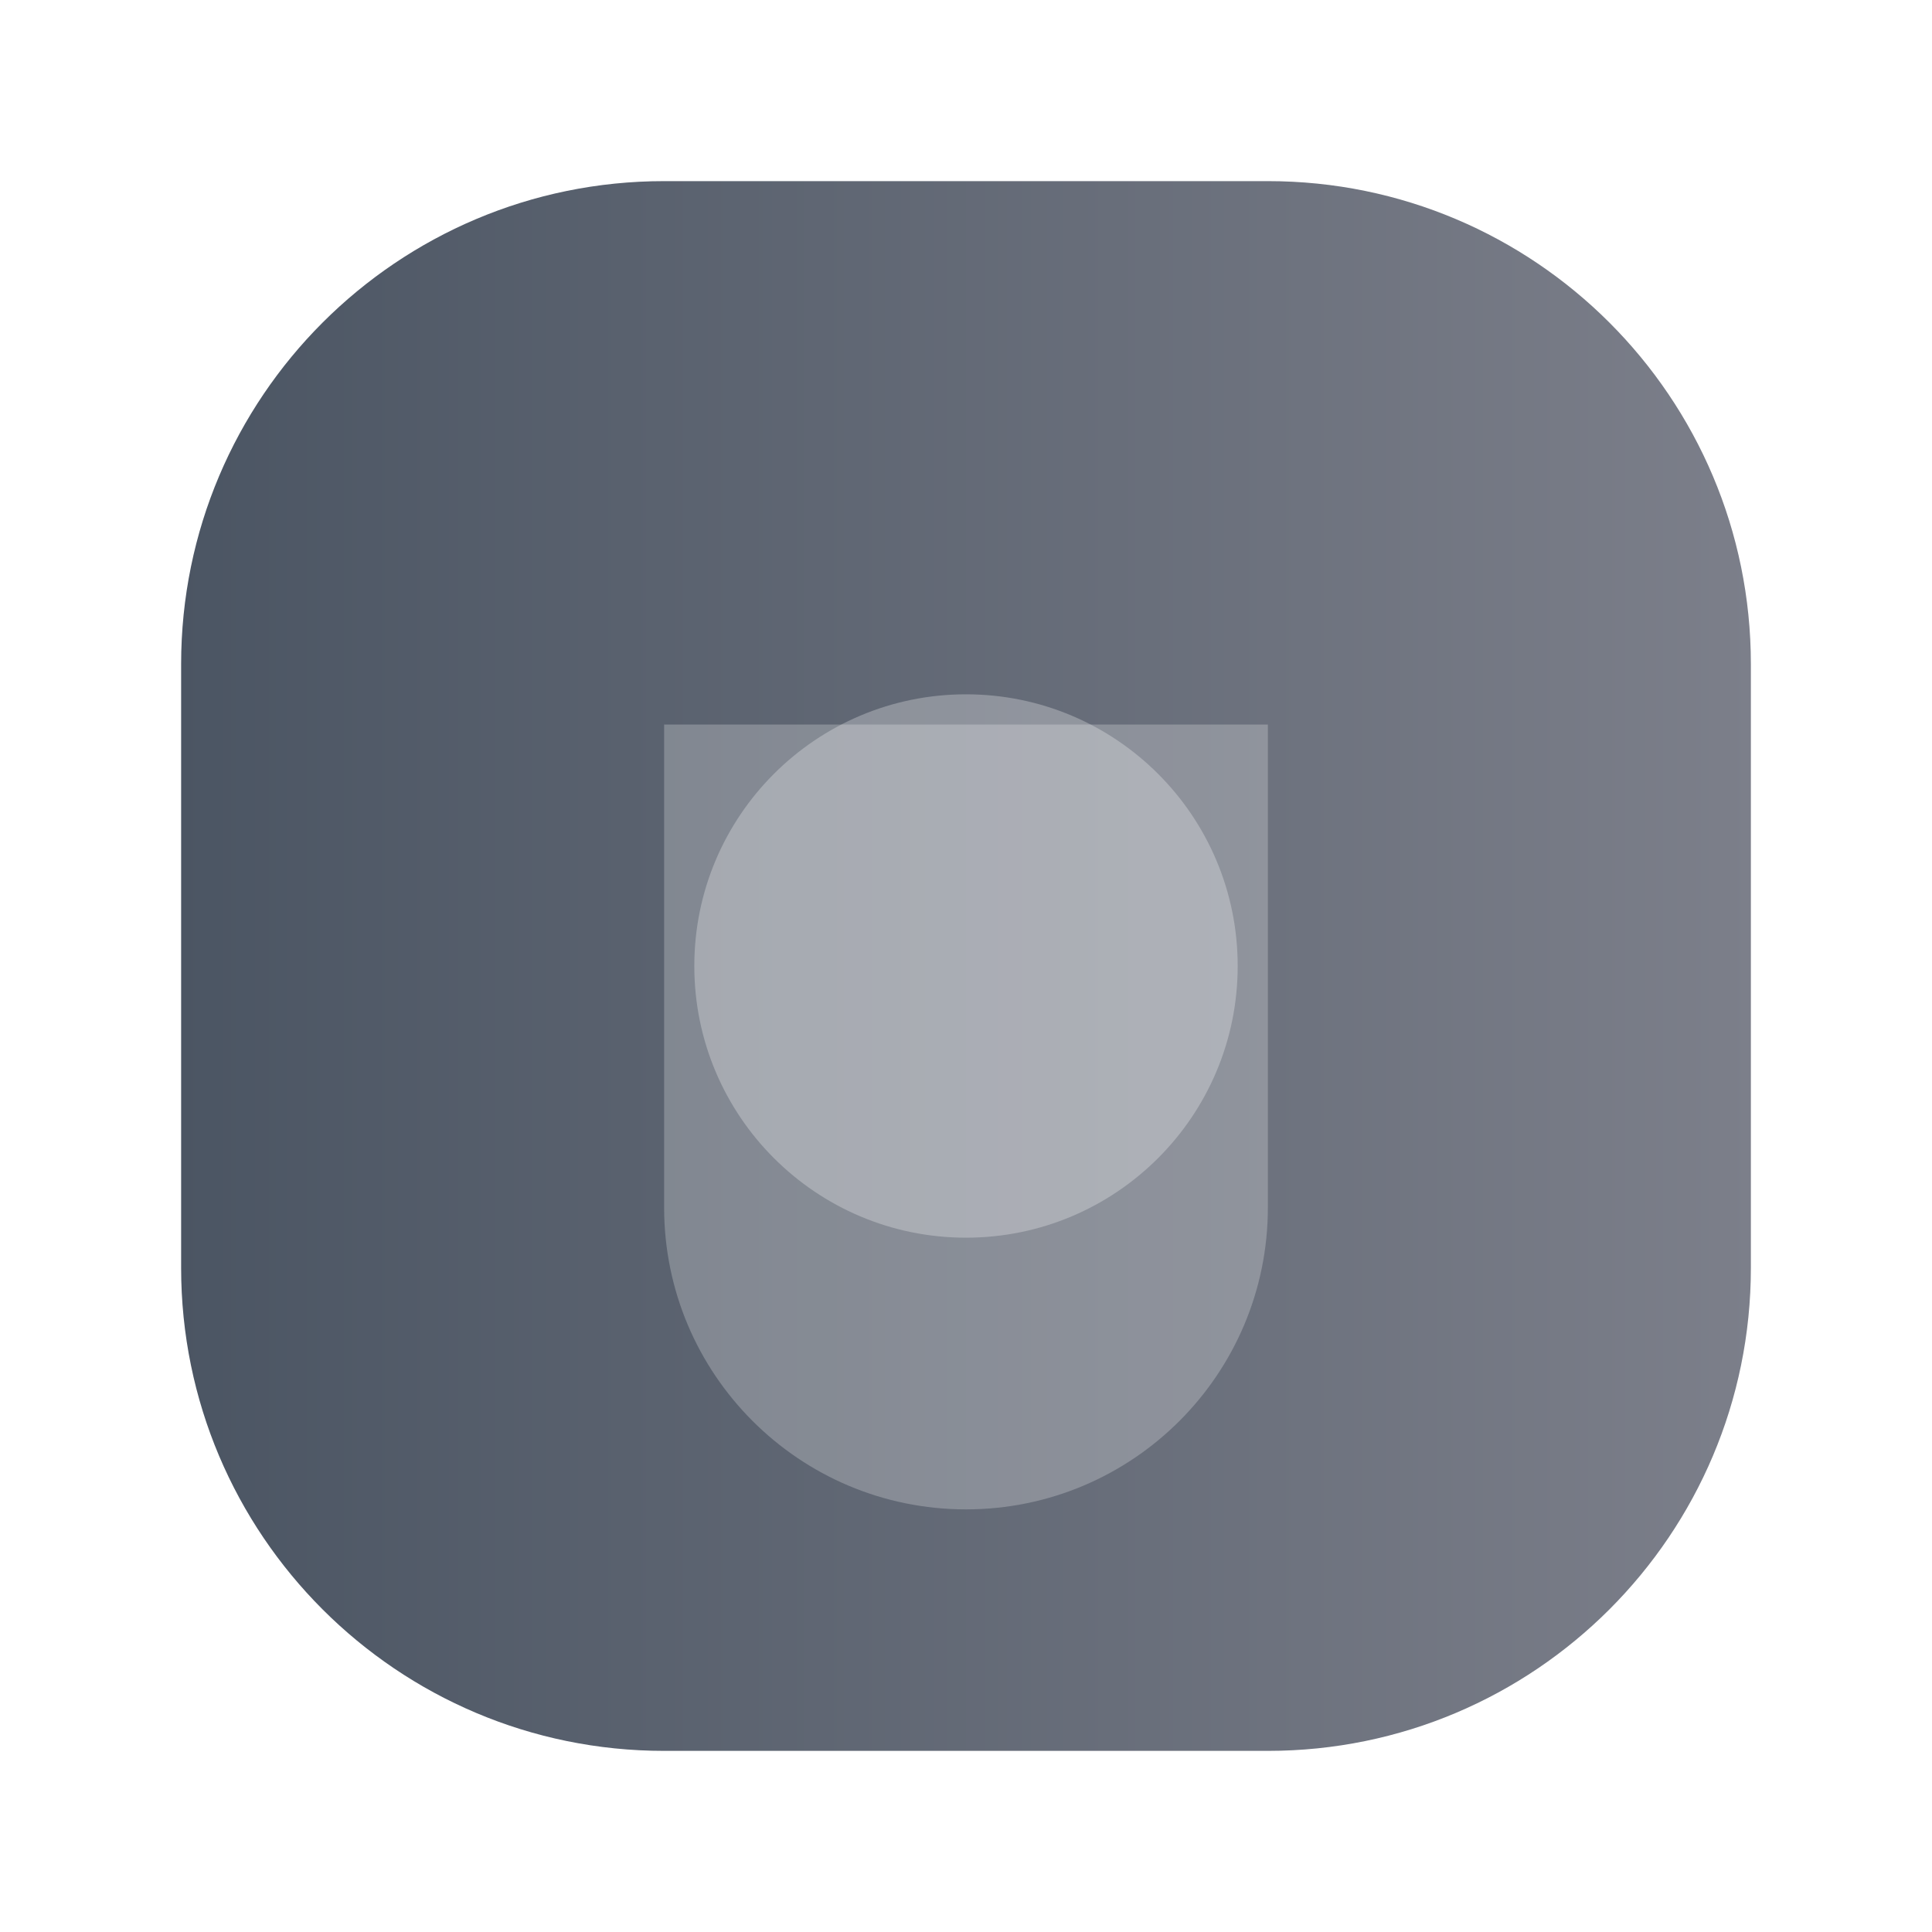
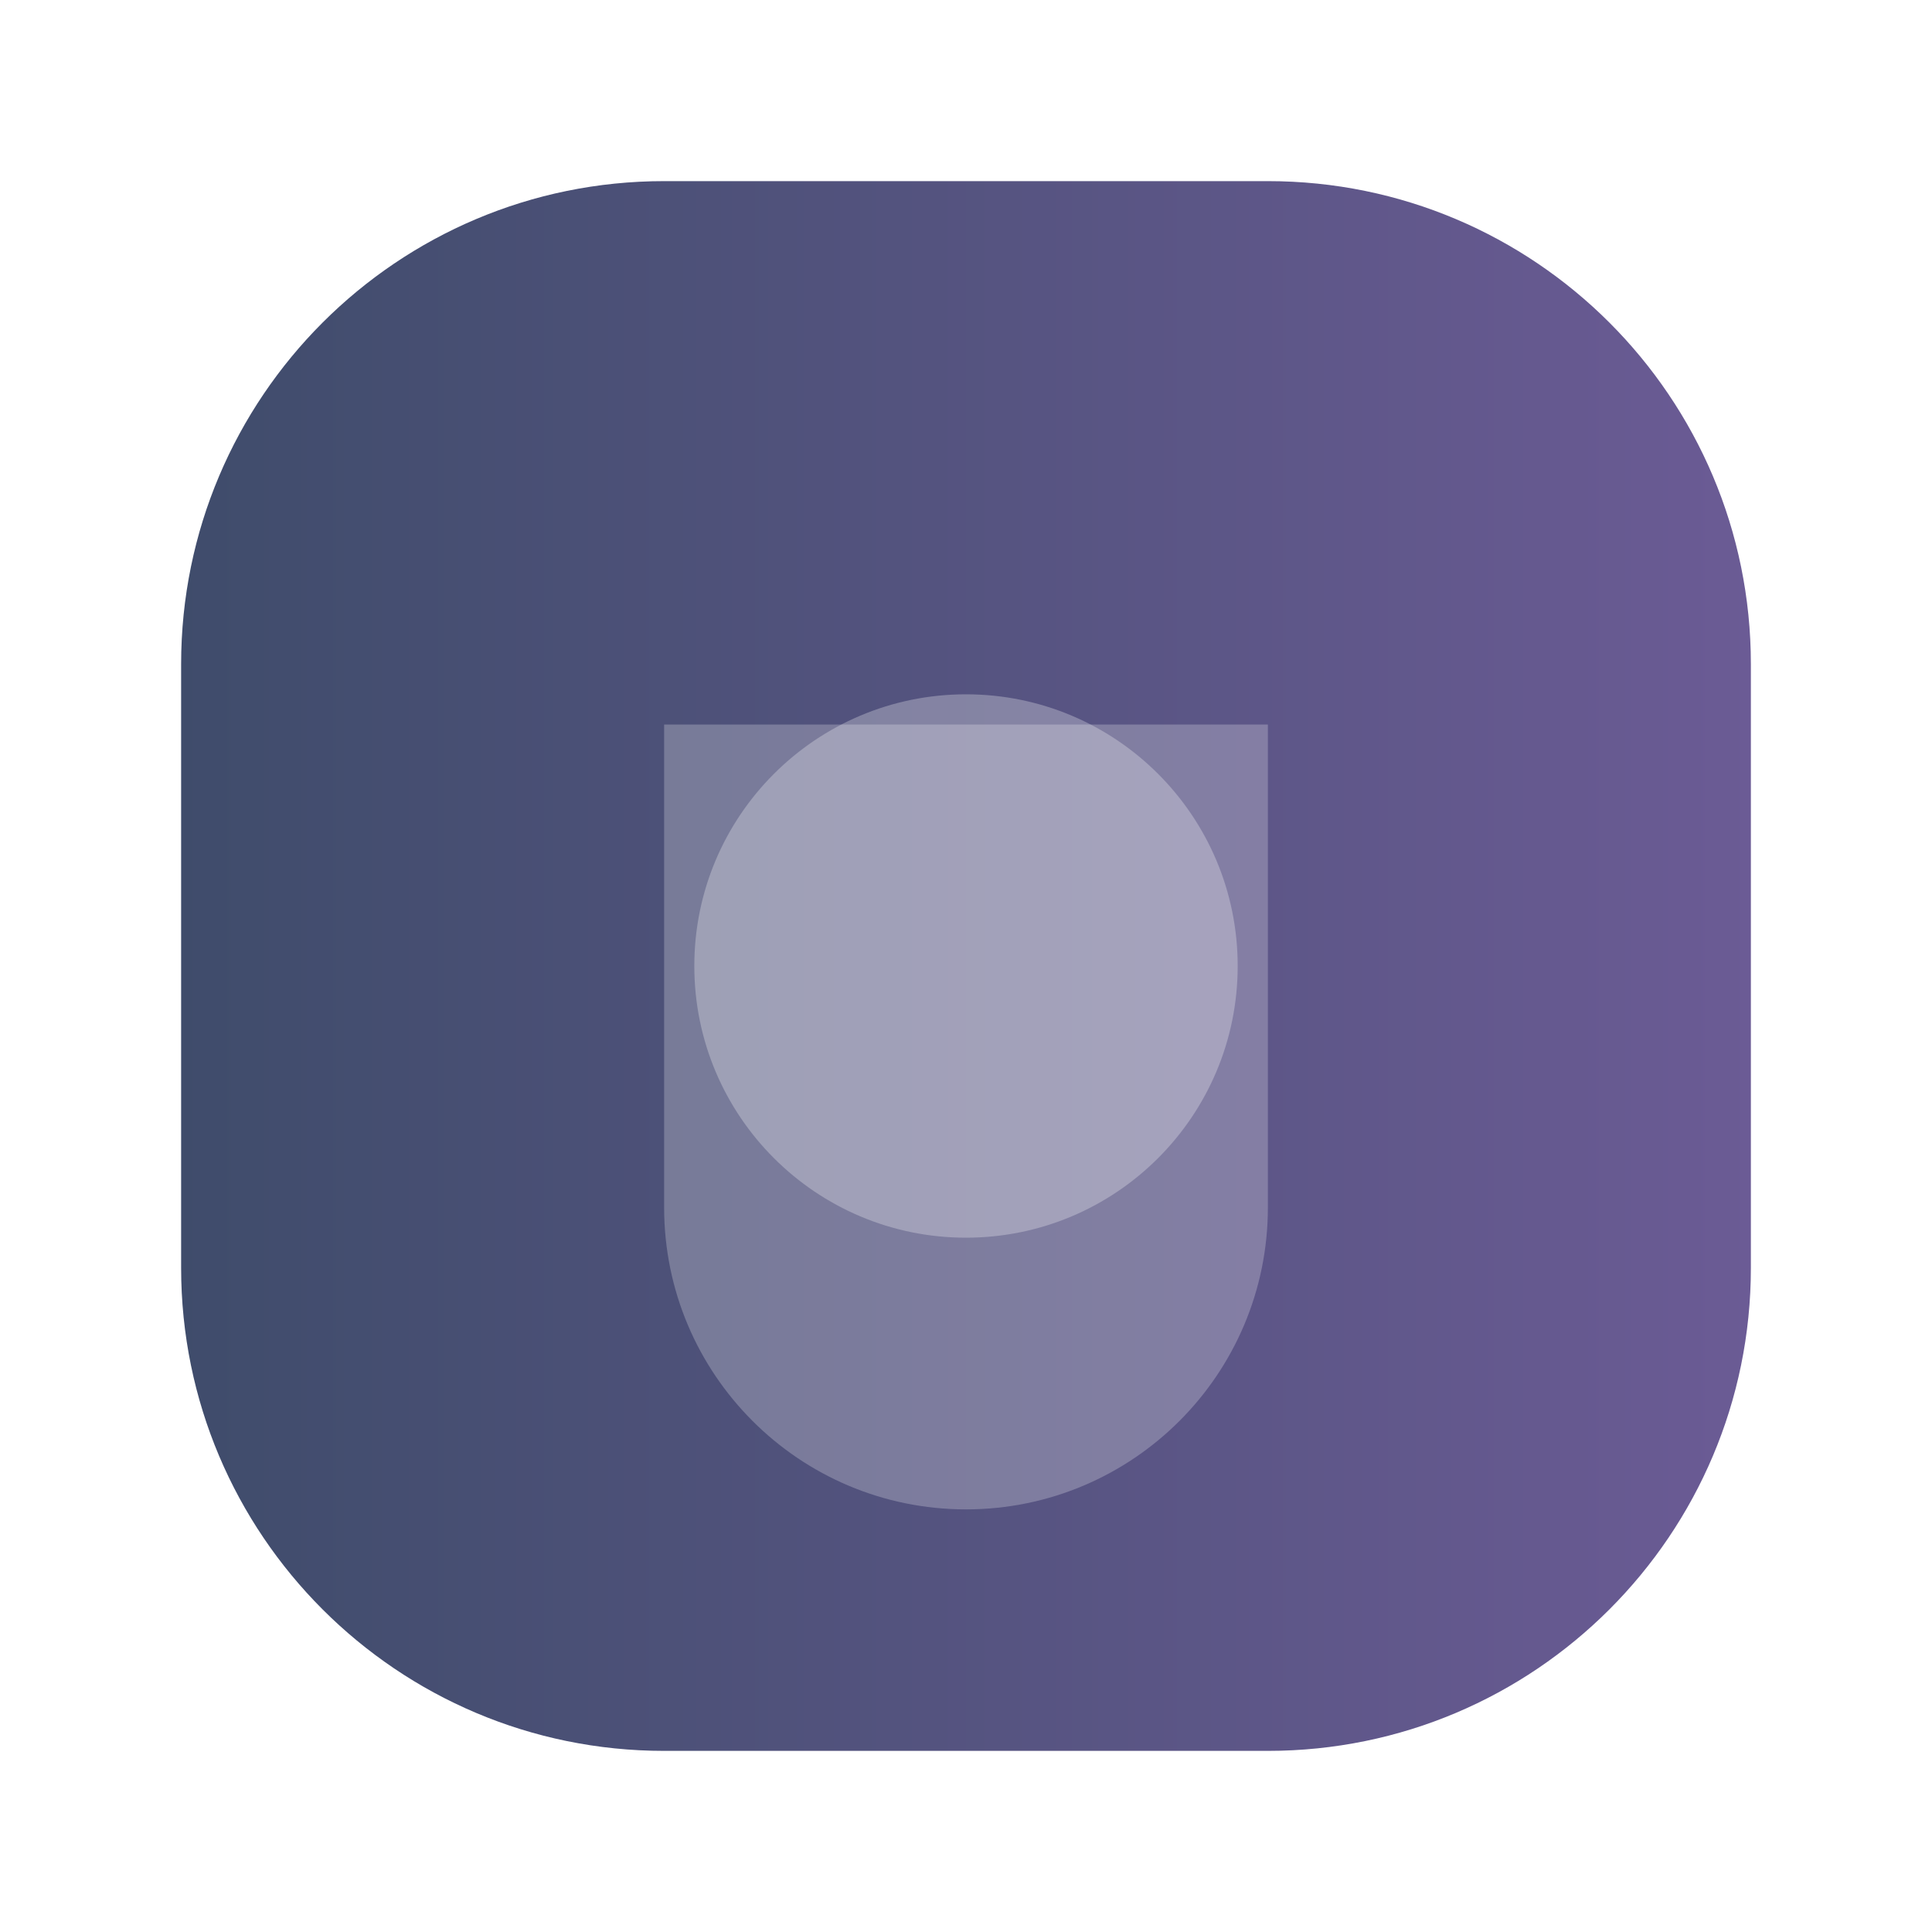
<svg xmlns="http://www.w3.org/2000/svg" viewBox="0 0 64 64" role="img" aria-label="ClaimKompas">
  <defs>
    <linearGradient id="g" x1="0" x2="1">
-       <stop offset="0" stop-color="#4b5563" />
-       <stop offset="1" stop-color="#7c7f8a" />
+       <stop offset="0" stop-color="#3f4c6b" />
+       <stop offset="1" stop-color="#6b5b95" />
    </linearGradient>
  </defs>
  <rect x="6" y="6" width="52" height="52" rx="16" fill="url(#g)" />
  <path d="M22 24h20v16a10 10 0 0 1-10 10h0a10 10 0 0 1-10-10V24z" fill="rgba(255,255,255,0.24)" />
  <circle cx="32" cy="32" r="9" fill="rgba(255,255,255,0.28)" />
</svg>
